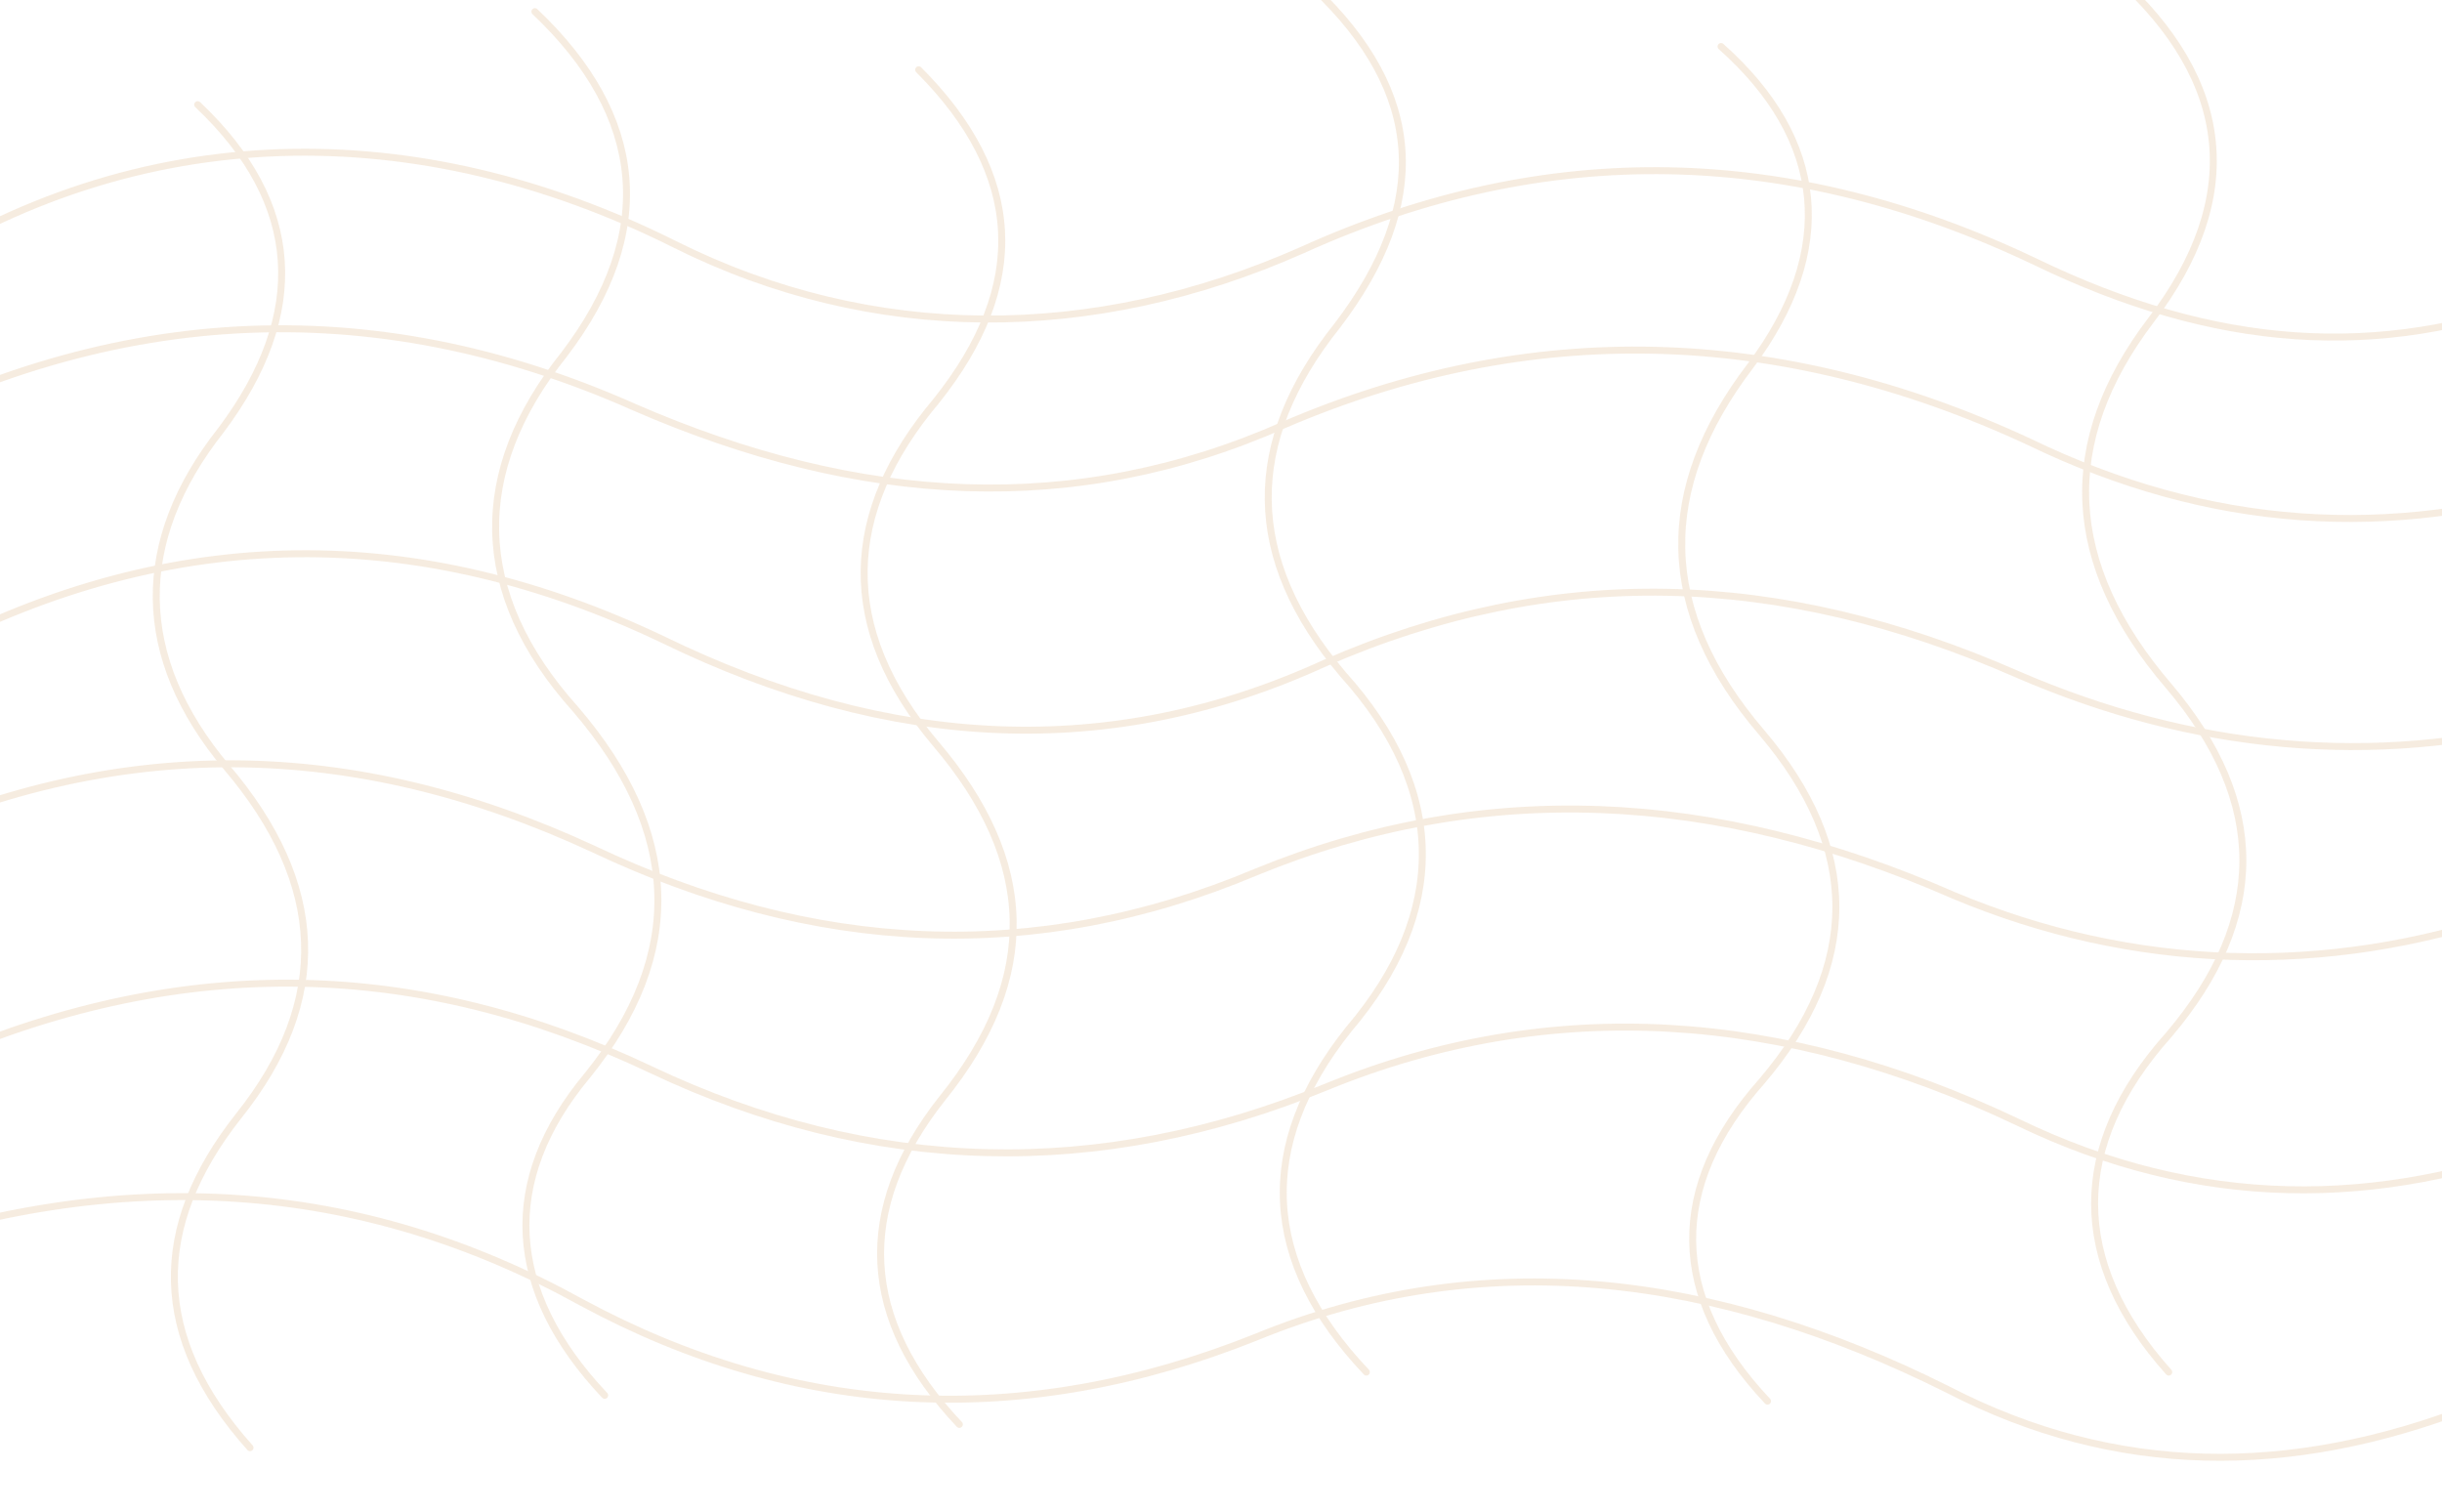
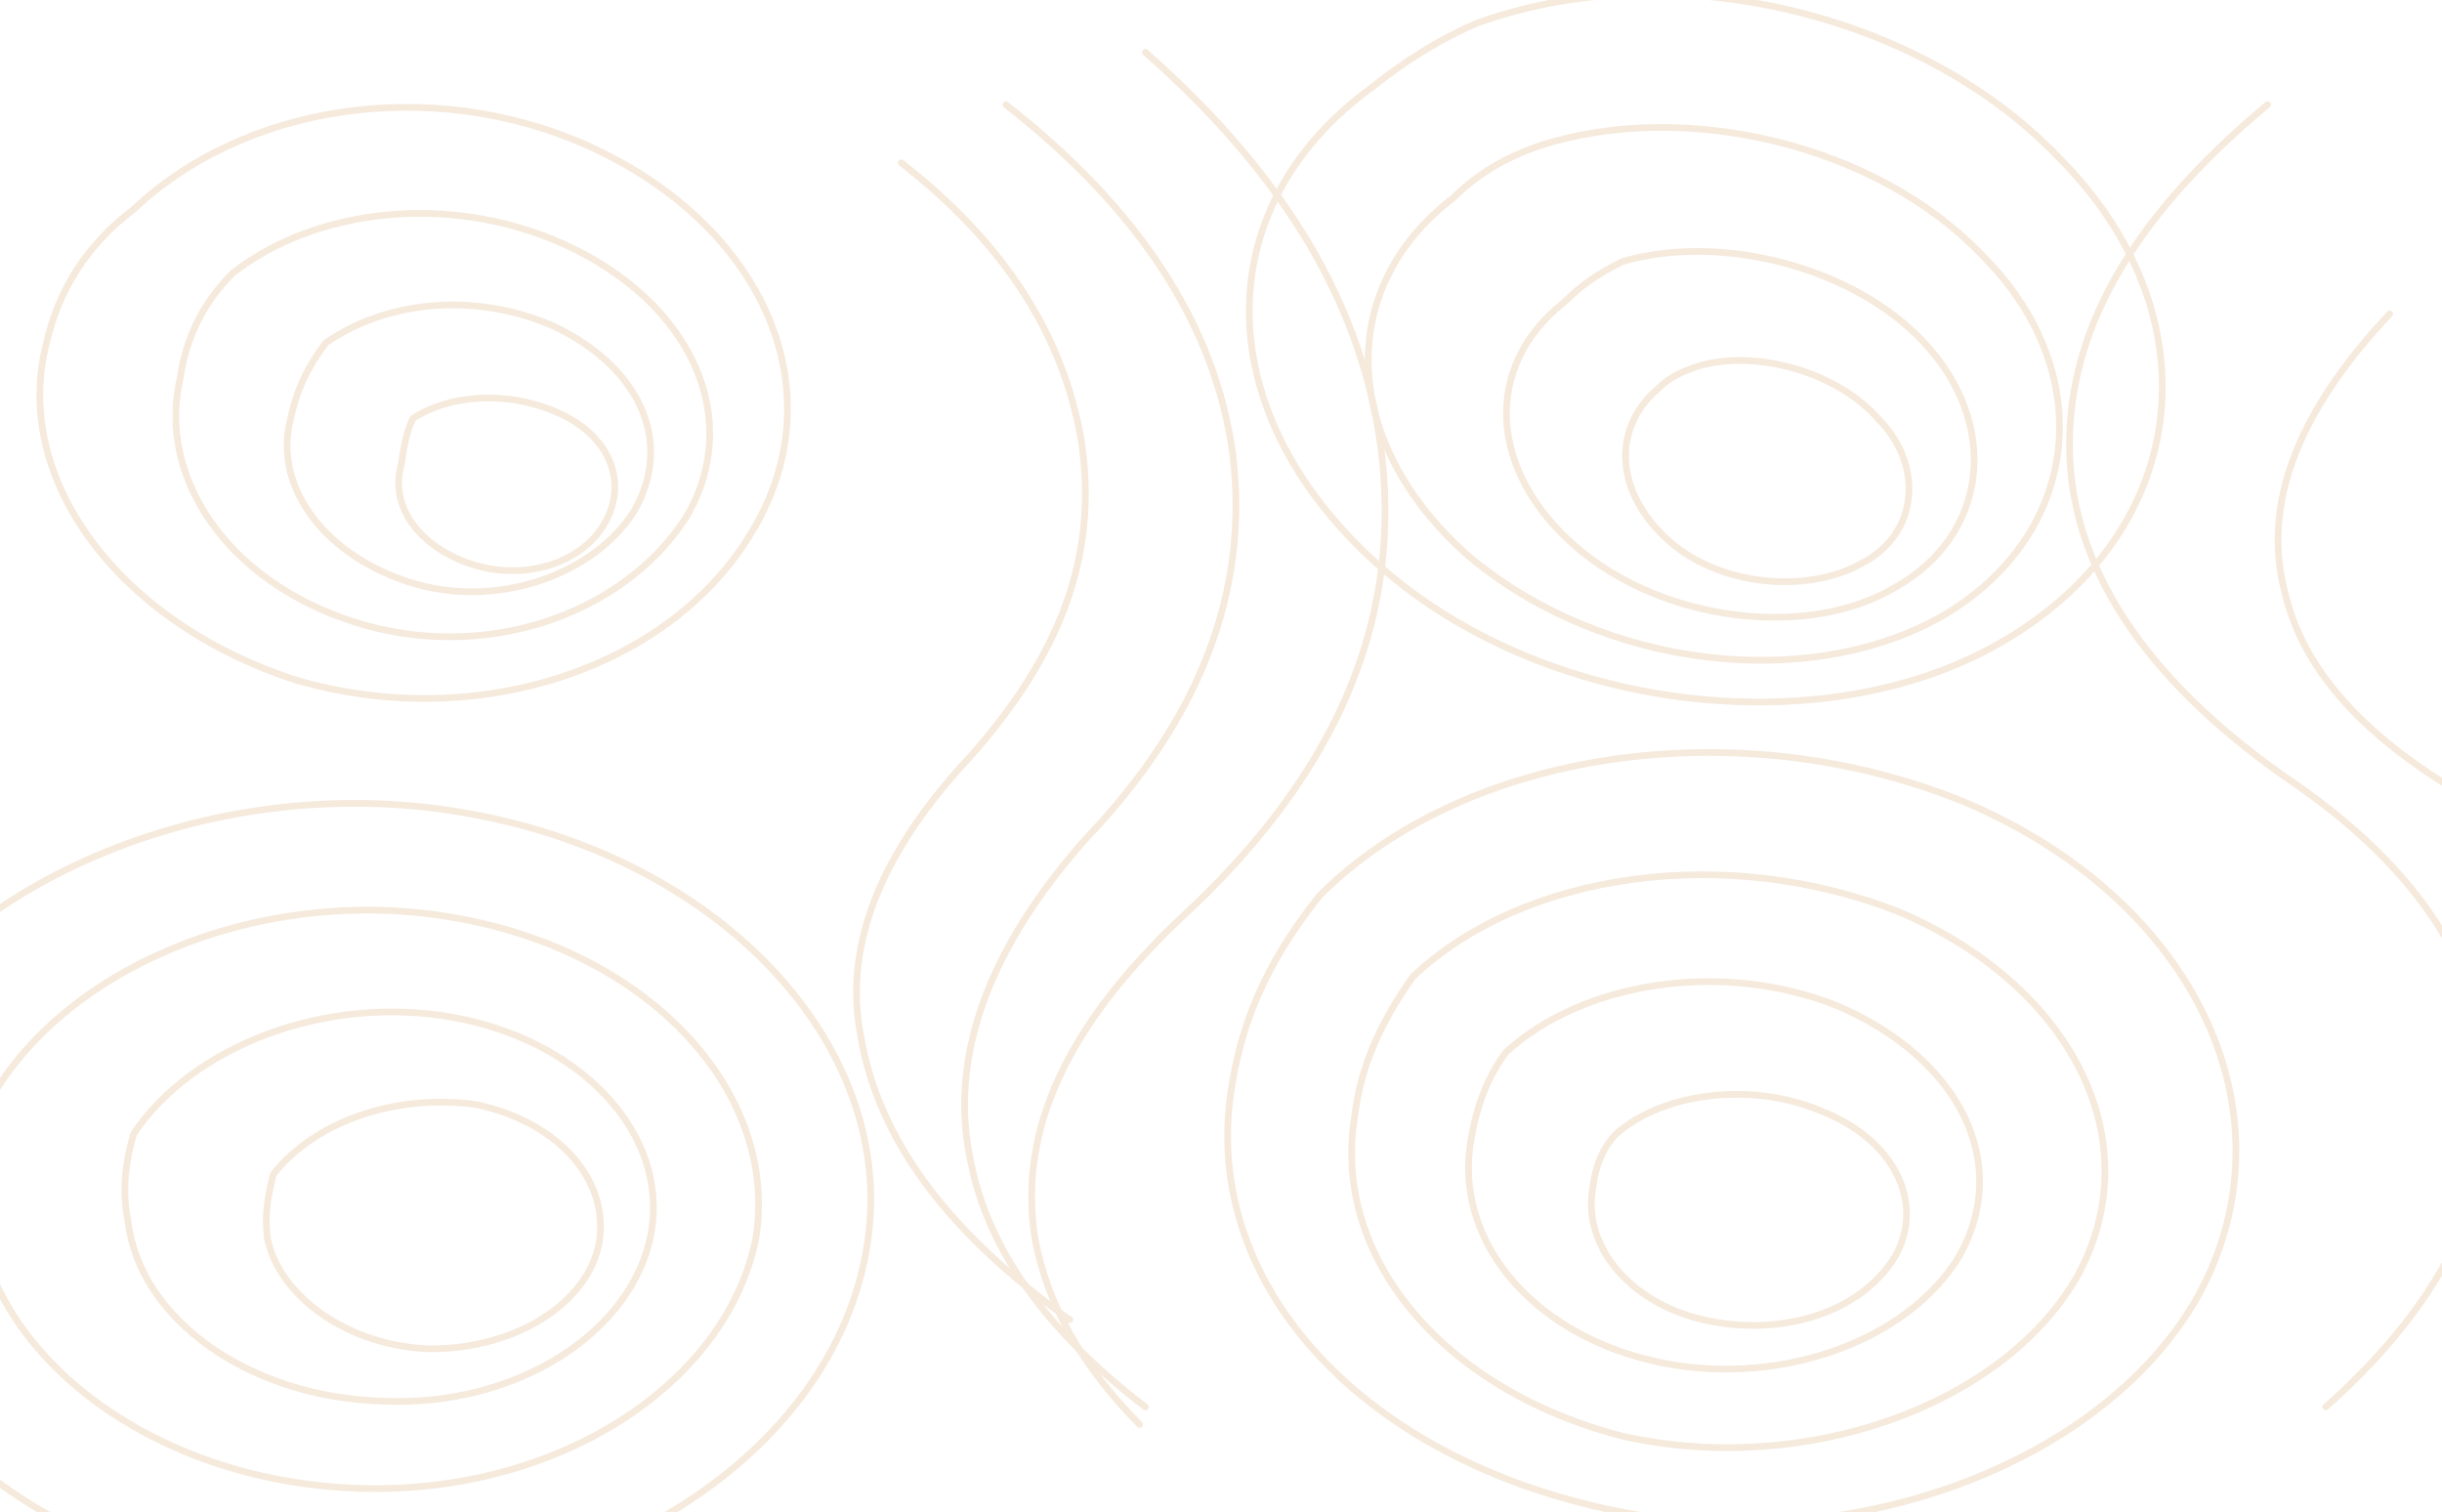
<svg xmlns="http://www.w3.org/2000/svg" width="420" height="260" viewBox="0 0 420 260" fill="none">
-   <g stroke="#C07820" stroke-width="1.2" stroke-linecap="round" opacity="0.14">
-     <path d="M-18 48C24 20 72 20 116 42c34 17 72 17 108 1 42-19 84-18 126 2 31 15 59 17 88 6" />
-     <path d="M-28 78C18 52 64 50 109 70c39 17 76 19 112 3 42-18 85-17 128 3 31 15 62 17 94 7" />
-     <path d="M-12 112c42-22 84-22 126-2 39 19 77 21 114 4 39-17 78-16 119 2 30 13 61 16 92 8" />
-     <path d="M-22 146c42-20 83-19 124 0 38 18 76 20 114 4 39-16 79-14 120 4 31 13 64 14 96 3" />
-     <path d="M-10 182c42-18 82-17 122 2 38 18 77 19 116 3 39-16 79-13 119 6 31 15 62 15 93 3" />
-     <path d="M-24 216c45-16 86-13 124 8 37 20 76 22 116 6 39-16 79-11 119 9 29 15 59 15 90 3" />
-     <path d="M34 18c18 17 19 36 4 56-15 19-15 39 1 58 17 20 18 40 2 60-15 19-15 38 2 57" />
-     <path d="M92 2c19 18 21 38 5 59-16 20-16 41 2 61 18 21 19 42 2 63-15 18-14 37 3 55" />
-     <path d="M158 12c18 18 19 37 3 57-16 19-17 39 0 59 17 20 18 40 1 61-15 19-14 38 3 56" />
-     <path d="M226-2c19 18 20 37 4 58-16 20-16 40 1 60 18 20 18 41 1 61-16 20-15 40 3 59" />
-     <path d="M296 8c18 16 20 35 5 55-16 21-16 42 2 63 17 20 17 40 0 60-16 18-16 37 1 55" />
-     <path d="M364-4c20 18 22 38 6 59-16 21-15 42 3 63 17 20 17 40 0 60-17 19-17 39 0 58" />
+   <g stroke="#C07820" stroke-width="1.15" stroke-linecap="round" stroke-linejoin="round" opacity="0.16">
+     <path d="M23 36c19-18 51-23 78-11 31 14 43 43 28 67-14 23-47 34-78 25-31-10-49-35-43-58 2-9 7-17 15-23Z" />
+     <path d="M40 47c14-11 37-14 57-5 22 10 31 30 21 47-11 17-35 25-57 18-22-7-34-25-30-42 1-7 4-13 9-18Z" />
+     <path d="M56 59c10-7 25-9 39-3 15 7 21 20 14 32-7 11-24 17-39 12-15-5-23-17-20-28 1-5 3-9 6-13Z" />
+     <path d="M71 72c6-4 16-5 25-1 9 4 12 12 8 19-4 7-14 10-23 7-9-3-14-10-12-17 .4-3 1-6 2-8Z" />
+     <path d="M254 4c33-12 76-2 100 23 27 27 23 64-9 83-30 18-78 13-107-12-30-26-31-62-2-83 5-4 11-8 18-11Z" />
+     <path d="M265 25c25-8 58 0 76 19 20 20 17 48-7 62-23 13-58 9-81-10-22-19-24-46-3-62 4-4 9-7 15-9Z" />
+     <path d="M279 45c17-5 40 1 52 14 13 14 11 33-5 42-15 9-40 6-55-7-15-13-16-31-2-42 3-3 6-5 10-7Z" />
+     <path d="M292 63c10-3 24 1 31 9 8 8 7 20-3 25-9 5-24 4-33-4-9-8-10-19-2-26 2-2 4-3 7-4Z" />
+     <path d="M-25 183c17-32 63-51 106-43 44 8 74 41 68 75-6 35-46 61-91 59-45-1-82-29-88-64-2-9 0-18 5-27Z" />
+     <path d="M-1 188c14-23 48-36 80-30 33 6 55 30 51 55-5 25-34 44-68 43-34-1-62-21-66-46-2-8-1-15 3-22Z" />
+     <path d="M23 195c10-15 33-24 55-20 22 4 37 20 34 37-3 17-23 30-46 29-23-.6-42-14-44-31-1-5-.5-10 1-15Z" />
+     <path d="M47 202c7-9 21-14 35-12 14 3 23 13 21 24-2 10-14 18-29 18-14-.4-26-9-28-19-.5-4 0-7 1-11Z" />
+     <path d="M227 154c25-25 72-32 111-16 40 17 57 54 40 85-17 30-63 46-104 36-42-10-68-40-62-73 2-12 7-22 15-32Z" />
+     <path d="M243 168c19-18 54-23 84-11 30 13 43 40 30 63-13 22-47 34-78 27-31-8-50-31-46-55 1-9 5-17 10-24Z" />
+     <path d="M259 181c13-12 37-16 57-8 21 9 30 27 21 43-9 15-32 23-53 18-21-5-34-21-31-38 1-6 3-11 6-15Z" />
+     <path d="M278 195c8-7 23-9 35-4 13 5 18 16 13 25-6 10-20 14-33 11-13-3-21-13-19-23 .5-4 2-7 4-9Z" />
+     <path d="M155 28c18 14 28 30 31 48 3 20-4 37-19 54-15 16-22 32-19 48 3 18 15 34 36 49" />
+     <path d="M173 18c23 18 36 38 39 60 3 24-6 46-25 66-17 19-24 38-20 56 3 15 13 29 30 42" />
+     <path d="M197 9c25 22 39 46 41 73 2 28-10 53-35 76-19 18-28 36-25 55 2 11 8 22 18 32" />
+     <path d="M390 18c-24 20-35 40-34 61 1 20 14 39 39 56 23 16 34 35 33 56-.5 18-10 35-28 51" />
+     <path d="M411 54c-16 17-22 33-18 48 4 17 20 31 47 43" />
  </g>
</svg>
